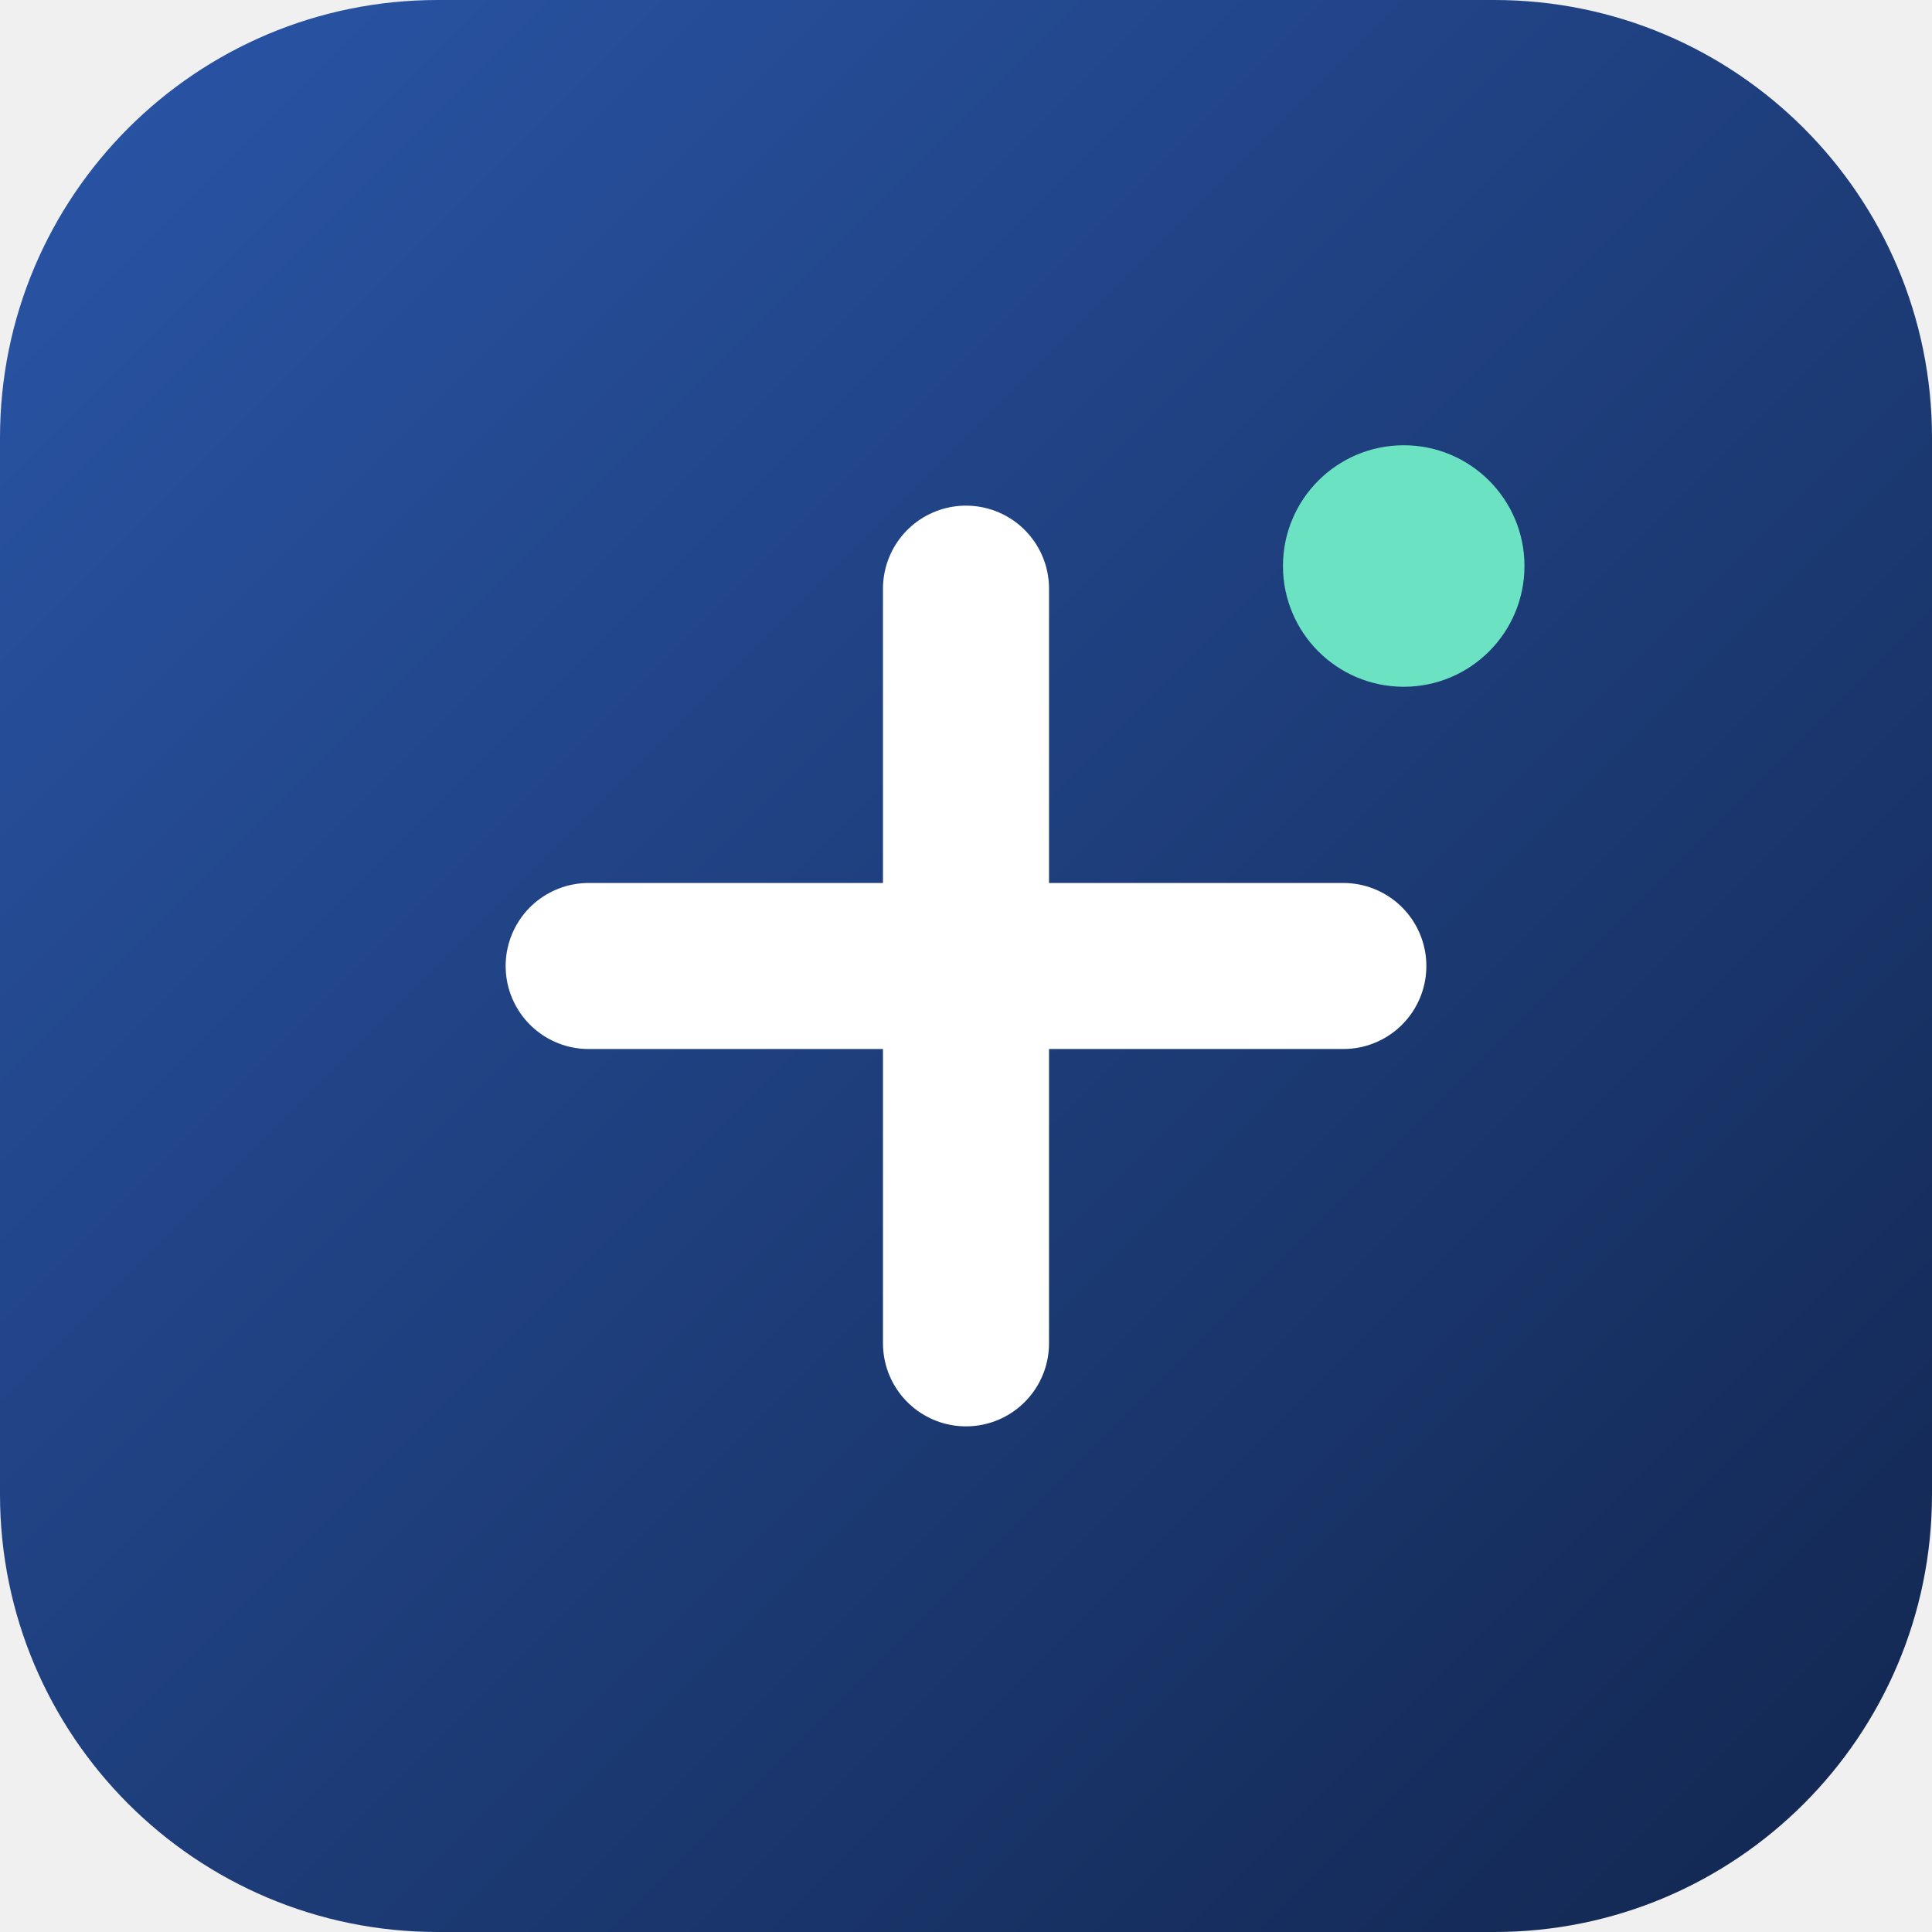
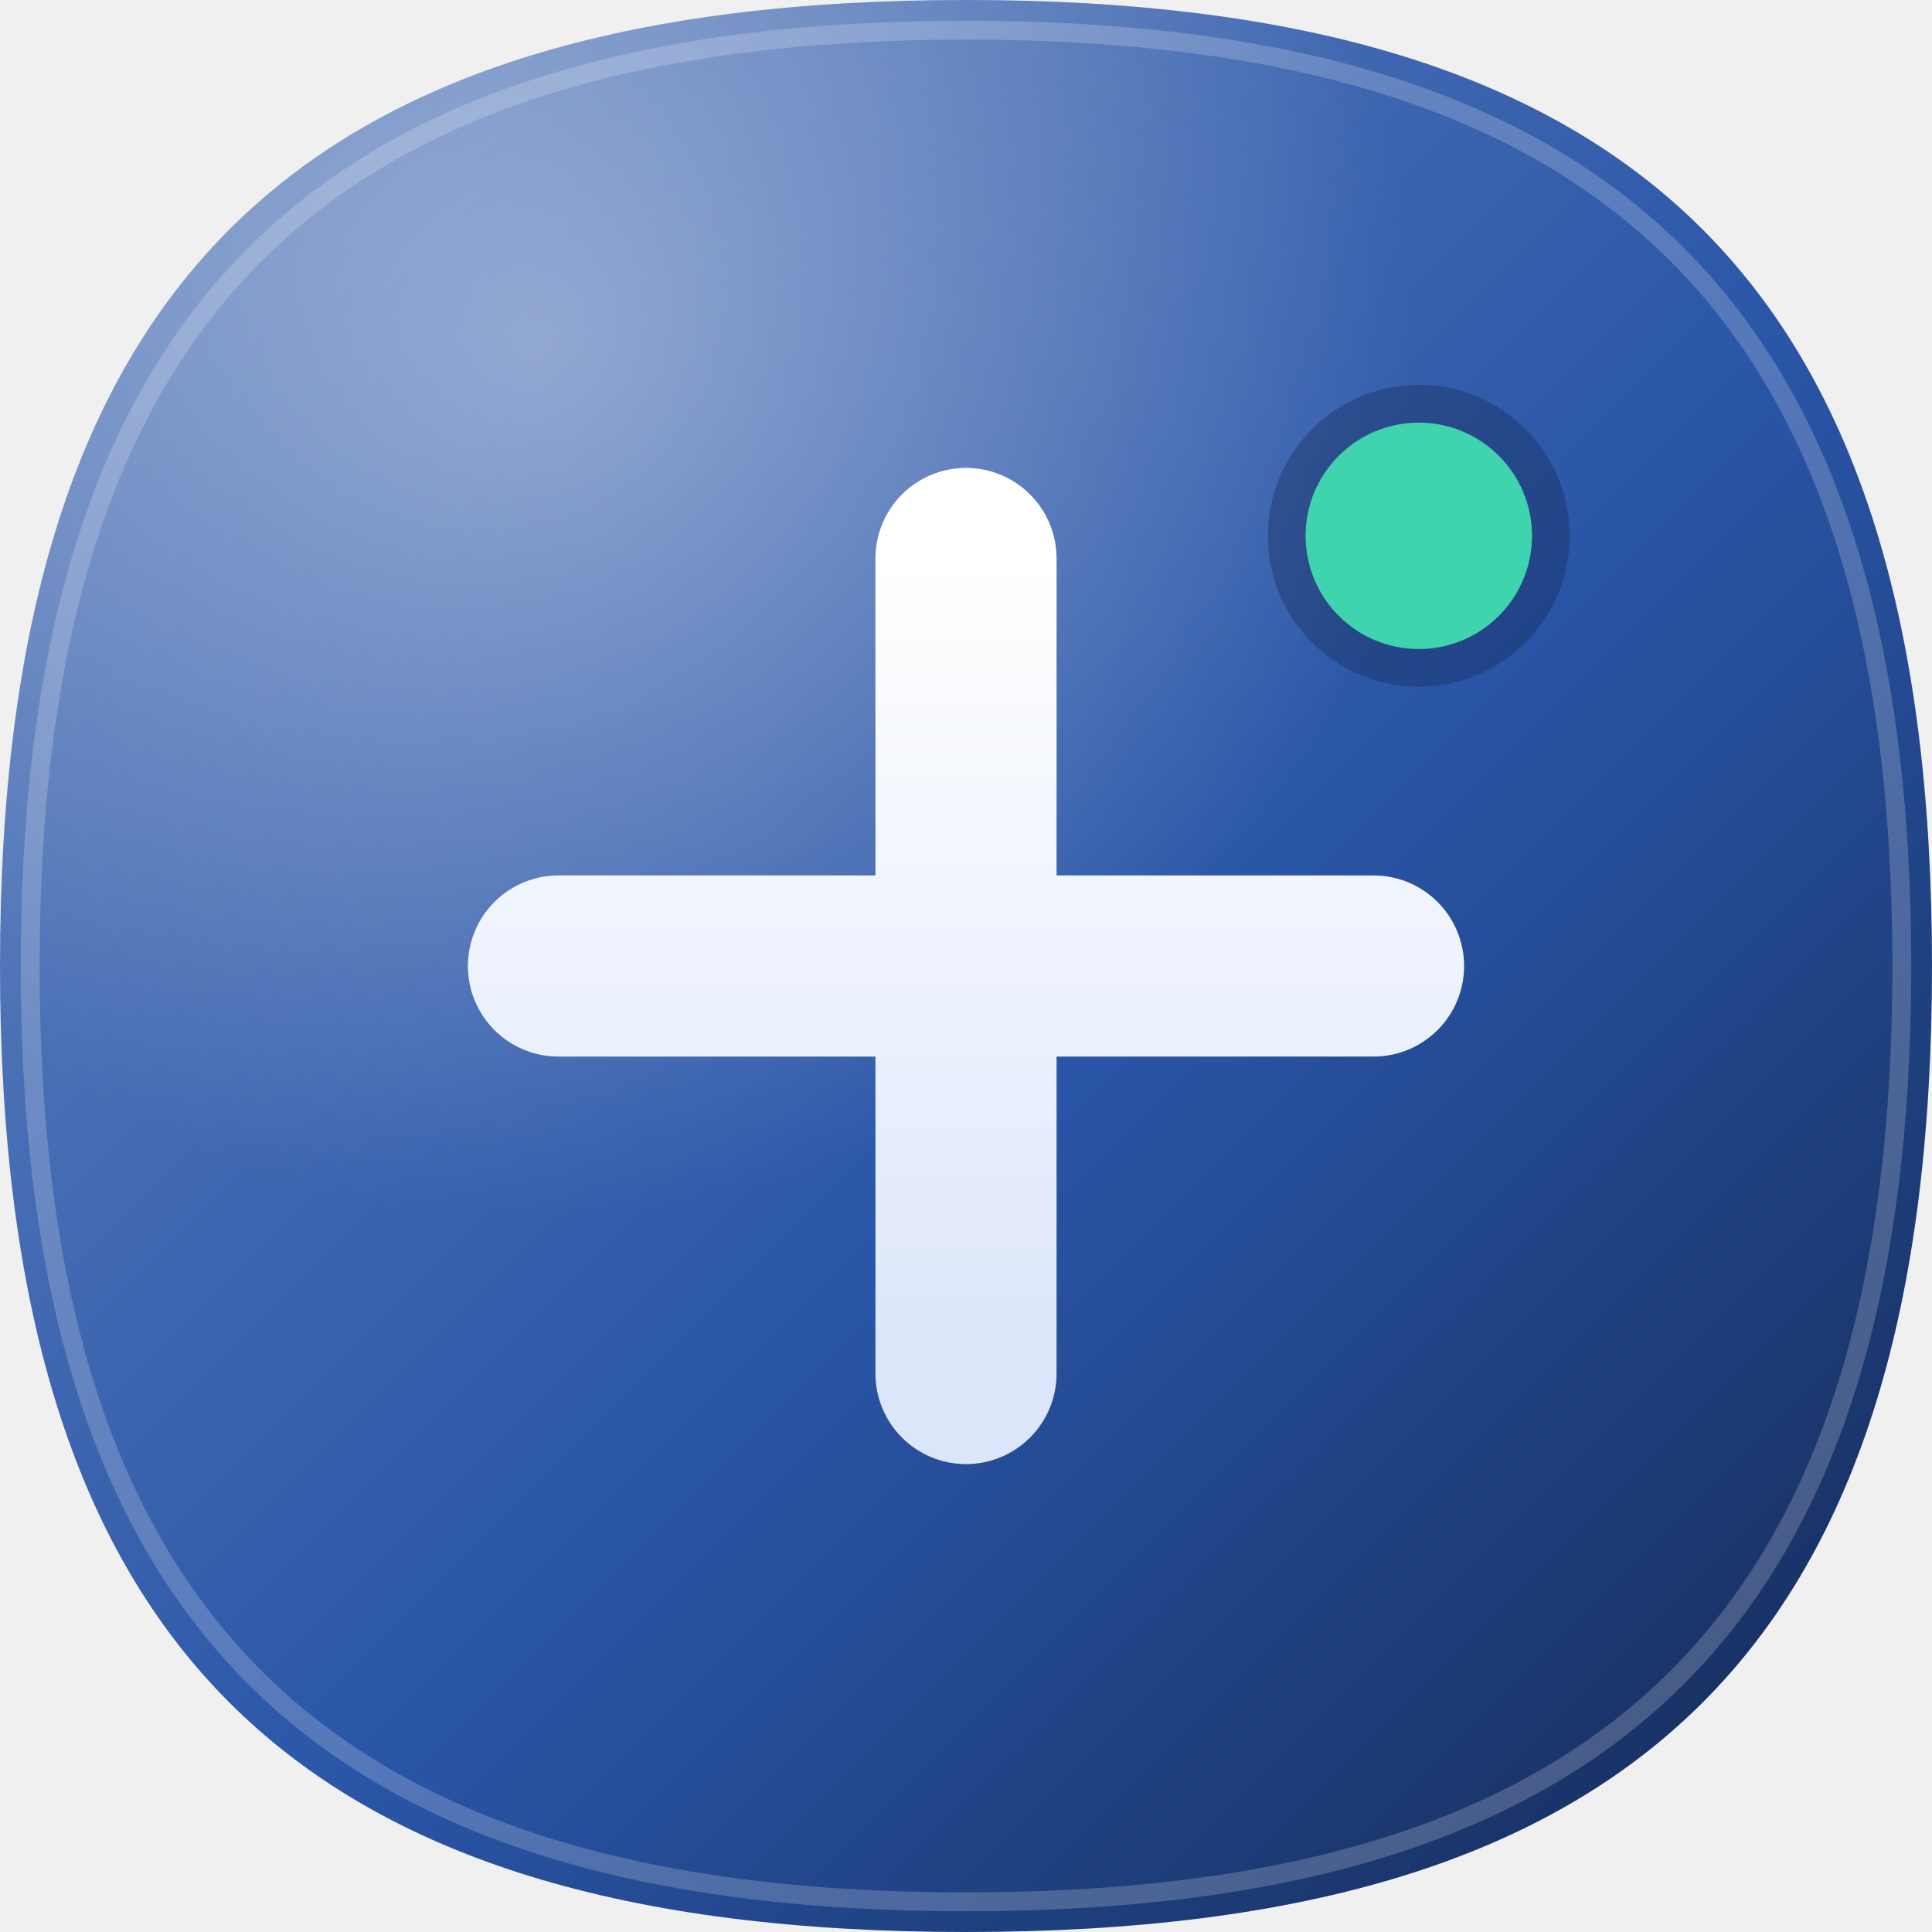
<svg xmlns="http://www.w3.org/2000/svg" viewBox="0 0 512 512" role="img" aria-label="FinFamily Gasto">
  <defs>
    <linearGradient id="fondo" x1="0" y1="0" x2="1" y2="1">
+       <stop offset="0" stop-color="#6A89C2" />
+       <stop offset=".55" stop-color="#2A56A8" />
+       <stop offset="1" stop-color="#12264F" />
+     </linearGradient>
+     <radialGradient id="luz" cx=".28" cy=".18" r=".75">
+       <stop offset="0" stop-color="#fff" stop-opacity=".38" />
+       <stop offset=".6" stop-color="#fff" stop-opacity="0" />
+     </radialGradient>
+     <linearGradient id="blanco" x1="0" y1="0" x2="0" y2="1">
+       <stop offset="0" stop-color="#fff" />
+       <stop offset="1" stop-color="#DCE6FA" />
+     </linearGradient>
+     <linearGradient id="tinta" x1="0" y1="0" x2="0" y2="1">
      <stop offset="0" stop-color="#2A56A8" />
      <stop offset="1" stop-color="#12264F" />
    </linearGradient>
  </defs>
-   <rect width="512" height="512" rx="116" fill="url(#fondo)" />
-   <path d="M256 156v200M156 256h200" fill="none" stroke="#FFFFFF" stroke-width="44" stroke-linecap="round" />
-   <circle cx="372" cy="150" r="32" fill="#6BE3C3" />
+   <path d="M256 0C76.8 0 0 76.8 0 256s76.8 256 256 256 256-76.8 256-256S435.2 0 256 0z" fill="url(#fondo)" />
+   <path d="M256 0C76.8 0 0 76.8 0 256s76.8 256 256 256 256-76.8 256-256S435.2 0 256 0z" fill="url(#luz)" />
+   <path d="M256 8C84 8 8 84 8 256s76 248 248 248 248-76 248-248S428 8 256 8z" fill="none" stroke="#fff" stroke-opacity=".2" stroke-width="5" />
+   <g>
+     <path d="M256 148v216M148 256h216" fill="none" stroke="url(#blanco)" stroke-width="48" stroke-linecap="round" />
+     <circle cx="376" cy="142" r="40" fill="#12264F" fill-opacity=".35" />
+     <circle cx="376" cy="142" r="30" fill="#3FD3AE" />
+   </g>
</svg>
